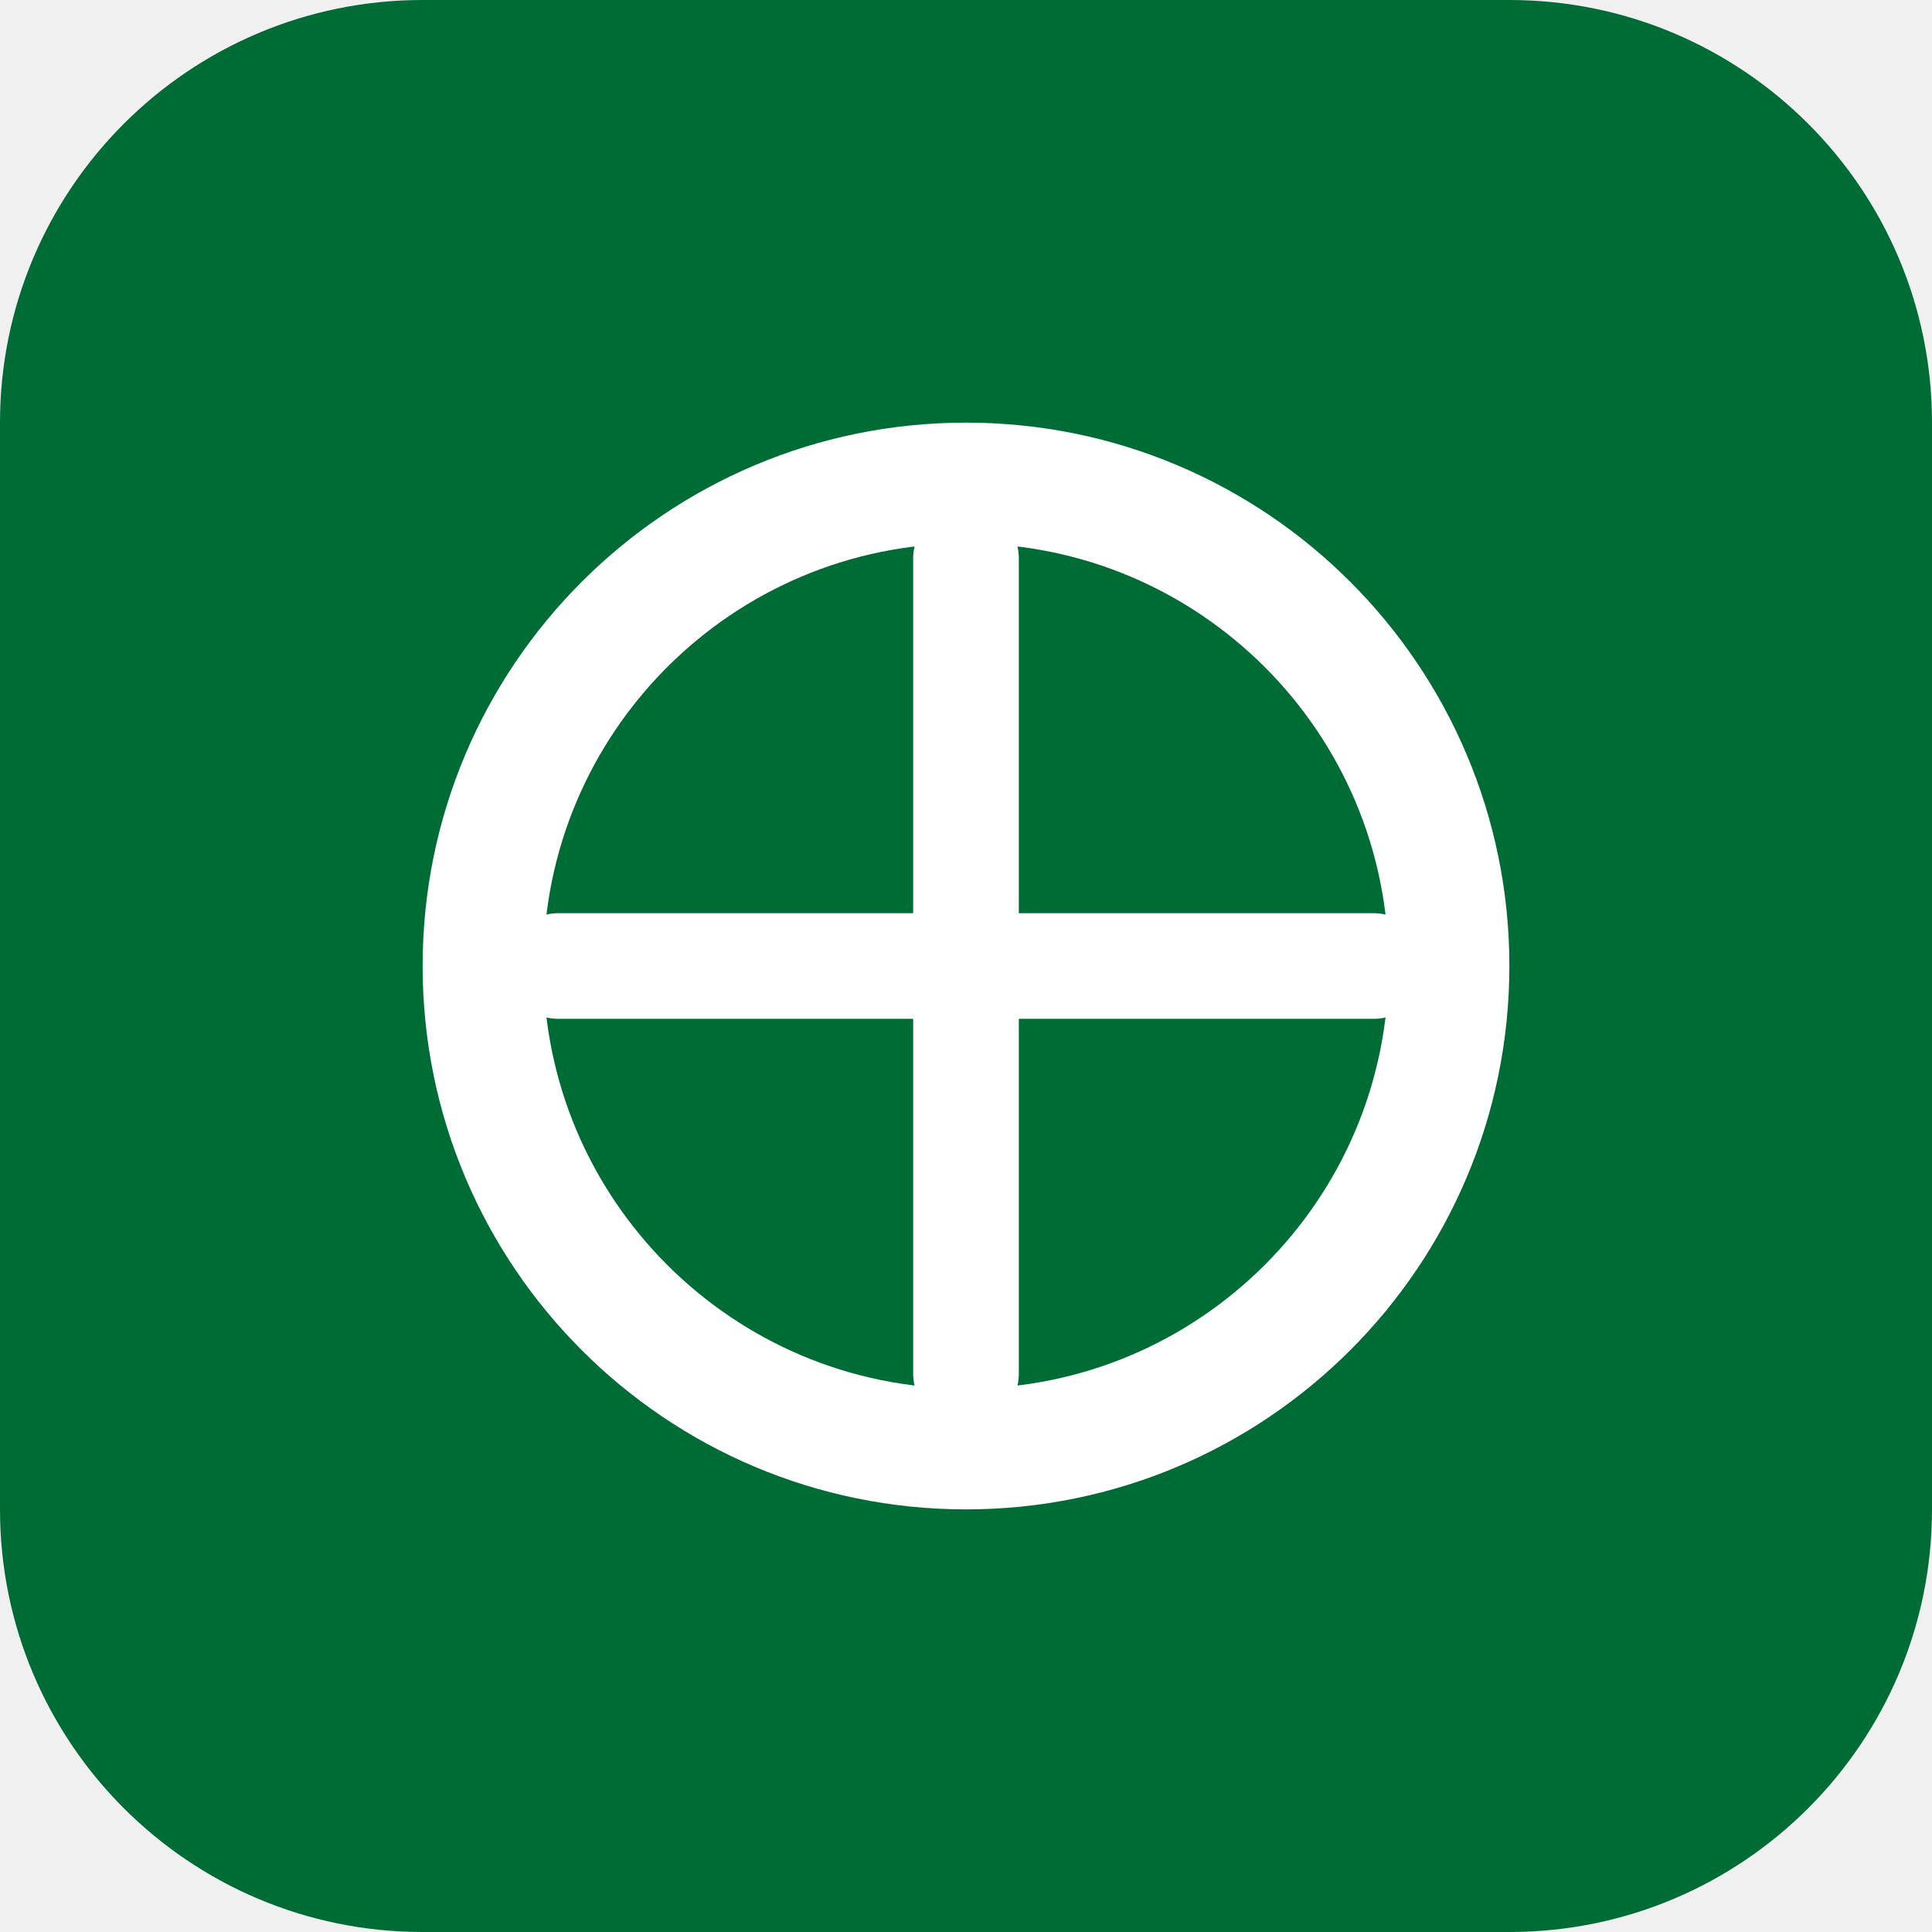
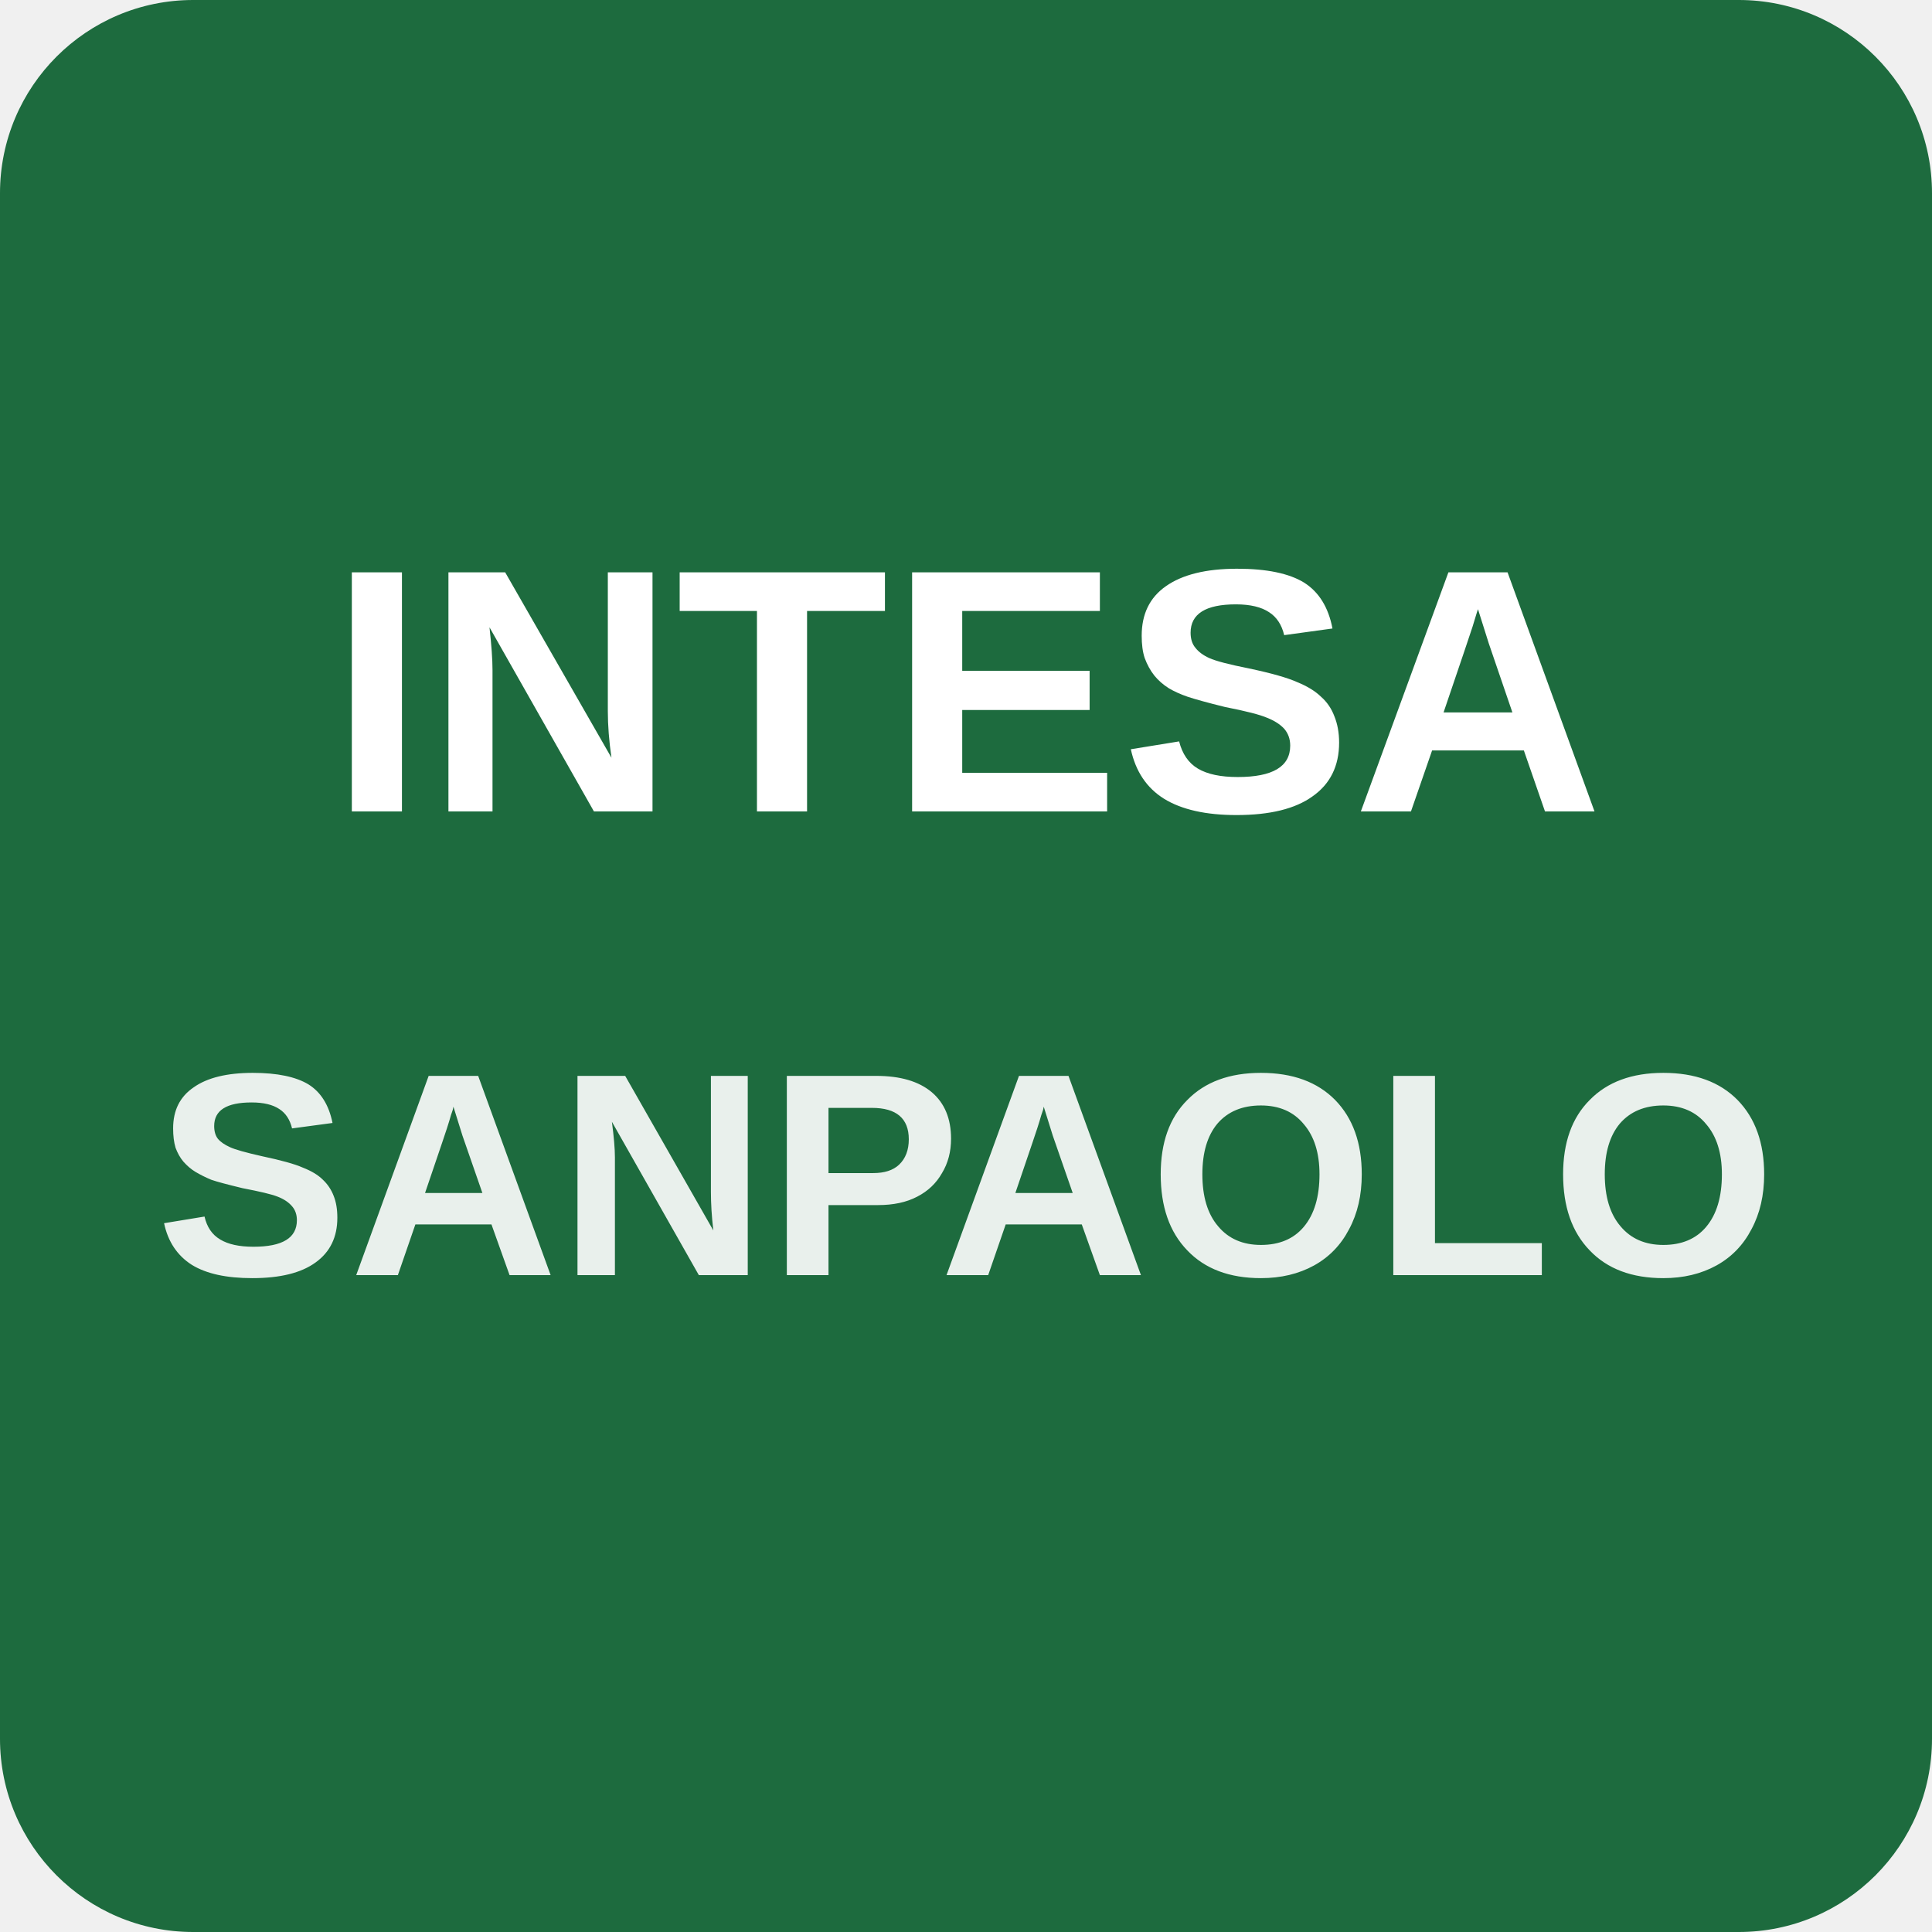
- <svg xmlns="http://www.w3.org/2000/svg" viewBox="0 0 64 64" fill="none">
-   <rect width="64" height="64" rx="14" fill="#006C35" />
-   <circle cx="32" cy="32" r="16" fill="none" stroke="#fff" stroke-width="4" />
-   <path d="M32 18.5v27M18.5 32h27" stroke="#fff" stroke-width="3.5" stroke-linecap="round" />
+ <svg xmlns="http://www.w3.org/2000/svg" viewBox="0 0 50 50">
+   <rect width="50" height="50" rx="5" fill="#1d6b3e" />
+   <text x="25" y="21" text-anchor="middle" font-family="Arial,sans-serif" font-size="9" font-weight="800" fill="white">INTESA</text>
+   <text x="25" y="33" text-anchor="middle" font-family="Arial,sans-serif" font-size="7.5" font-weight="700" fill="rgba(255,255,255,.9)">SANPAOLO</text>
</svg>
